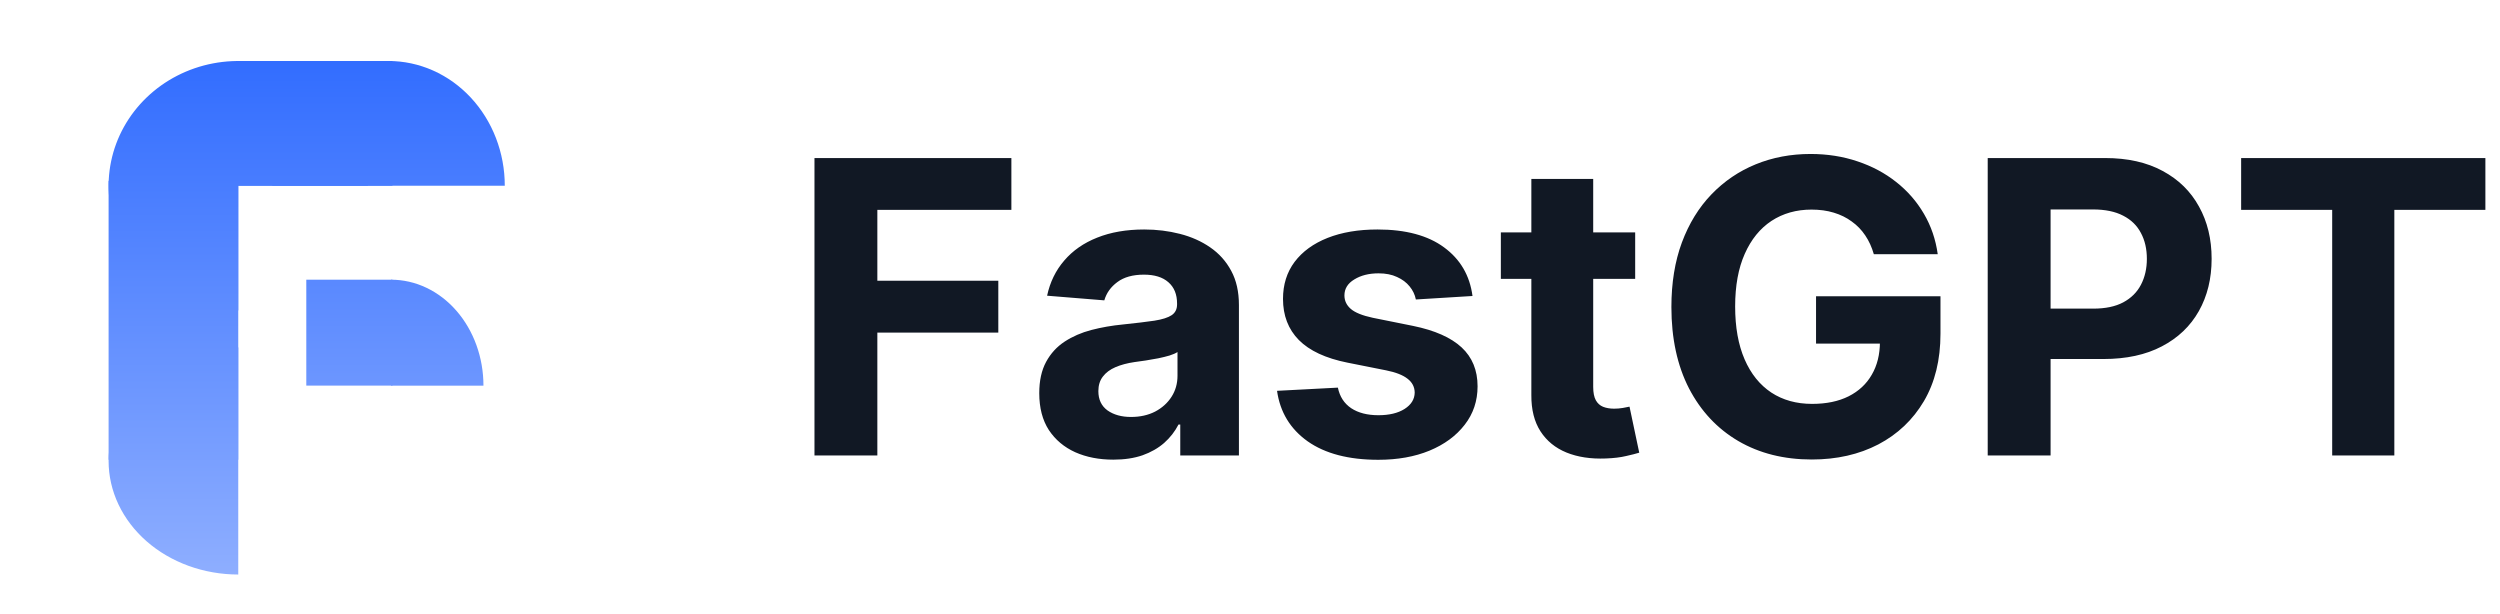
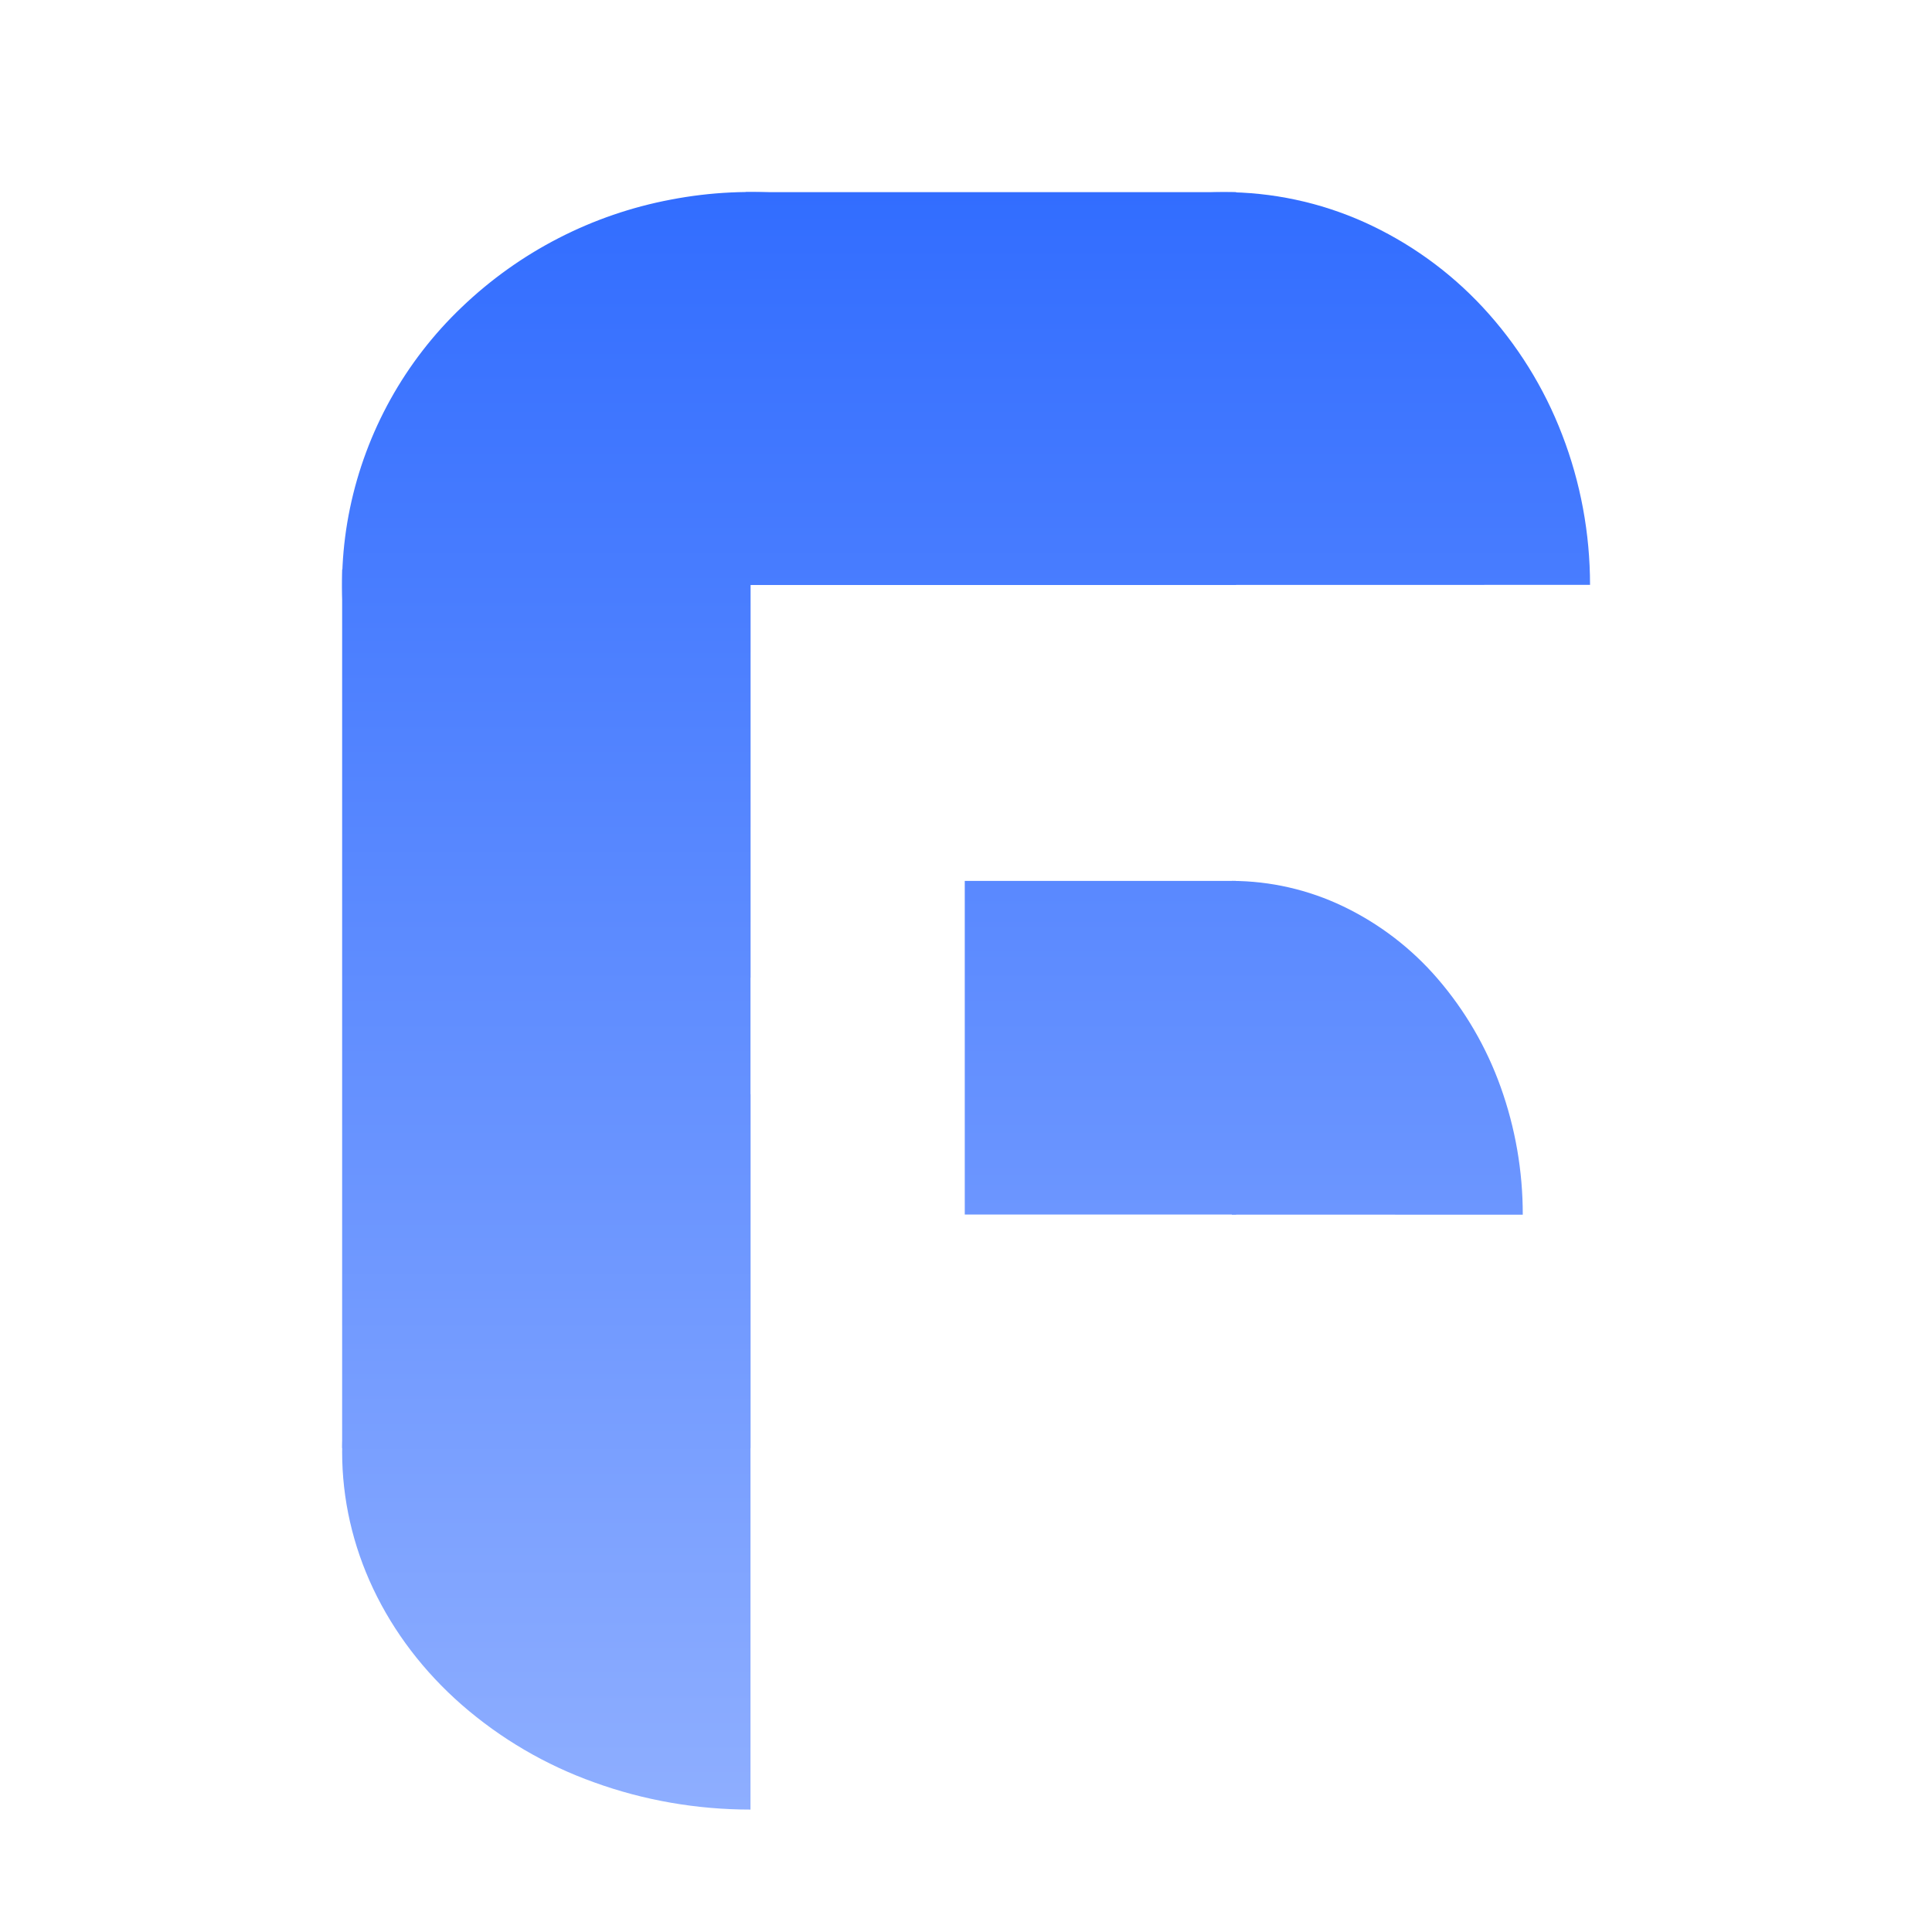
- <svg xmlns="http://www.w3.org/2000/svg" width="2000" height="491" viewBox="0 0 2000 491" fill="none">
-   <path d="M294.337 148.576C294.337 128.843 288.254 109.552 276.856 93.144C265.458 76.737 249.258 63.948 230.305 56.396C211.351 48.845 190.495 46.869 170.374 50.719C150.253 54.569 131.77 64.071 117.264 78.025C102.757 91.979 92.878 109.757 88.876 129.111C84.874 148.466 86.928 168.527 94.779 186.758C102.629 204.99 115.924 220.573 132.982 231.536C150.04 242.499 170.095 248.351 190.61 248.351V148.576H294.337Z" fill="url(#paint0_linear_366_29)" />
-   <path d="M403.824 148.576C403.824 135.474 401.419 122.499 396.744 110.394C392.07 98.289 385.219 87.29 376.582 78.025C367.946 68.76 357.692 61.41 346.408 56.396C335.123 51.382 323.029 48.801 310.814 48.801C298.6 48.801 286.505 51.382 275.221 56.396C263.936 61.41 253.683 68.76 245.046 78.025C236.409 87.29 229.558 98.289 224.884 110.394C220.21 122.499 217.804 135.474 217.804 148.576L403.824 148.576Z" fill="url(#paint1_linear_366_29)" />
-   <path d="M386.761 308.516C386.761 297.385 384.85 286.363 381.135 276.079C377.421 265.796 371.977 256.452 365.114 248.581C358.25 240.71 350.103 234.466 341.135 230.207C332.168 225.947 322.557 223.755 312.851 223.755V308.516H386.761Z" fill="url(#paint2_linear_366_29)" />
-   <path d="M190.606 277.945C176.985 277.945 163.497 280.295 150.912 284.86C138.327 289.425 126.892 296.116 117.26 304.551C107.628 312.986 99.988 323 94.775 334.021C89.562 345.042 86.879 356.854 86.879 368.783C86.879 380.712 89.562 392.524 94.775 403.545C99.988 414.565 107.628 424.579 117.26 433.014C126.892 441.449 138.327 448.14 150.912 452.705C163.497 457.27 176.985 459.62 190.606 459.62L190.606 277.945Z" fill="url(#paint3_linear_366_29)" />
-   <path d="M190.608 144.624L190.608 367.787L86.877 367.787L86.877 144.624H190.608Z" fill="url(#paint4_linear_366_29)" />
-   <path d="M313.95 148.56L189.43 148.56L189.43 48.801L313.95 48.801V148.56Z" fill="url(#paint5_linear_366_29)" />
-   <path d="M313.95 308.483H245.04V223.755L313.95 223.755V308.483Z" fill="url(#paint6_linear_366_29)" />
-   <path d="M651.577 364.35V126.435H809.103V167.907H701.878V224.598H798.647V266.07H701.878V364.35H651.577ZM890.654 367.719C879.269 367.719 869.123 365.744 860.217 361.794C851.311 357.767 844.263 351.842 839.074 344.02C833.963 336.12 831.407 326.285 831.407 314.513C831.407 304.6 833.227 296.274 836.867 289.537C840.507 282.799 845.464 277.378 851.737 273.273C858.01 269.168 865.135 266.07 873.112 263.979C881.166 261.888 889.608 260.417 898.437 259.565C908.815 258.481 917.179 257.474 923.529 256.544C929.88 255.538 934.488 254.066 937.354 252.13C940.219 250.194 941.652 247.328 941.652 243.534V242.836C941.652 235.479 939.328 229.787 934.682 225.76C930.112 221.732 923.607 219.719 915.165 219.719C906.259 219.719 899.173 221.694 893.906 225.643C888.64 229.516 885.155 234.395 883.451 240.281L837.68 236.563C840.004 225.721 844.573 216.35 851.388 208.45C858.204 200.473 866.994 194.355 877.759 190.096C888.601 185.759 901.147 183.59 915.398 183.59C925.311 183.59 934.798 184.752 943.859 187.075C952.998 189.399 961.091 193 968.138 197.879C975.264 202.758 980.878 209.031 984.983 216.698C989.088 224.288 991.14 233.388 991.14 243.998V364.35H944.208V339.606H942.814C939.948 345.182 936.114 350.1 931.313 354.359C926.511 358.541 920.741 361.833 914.004 364.233C907.266 366.557 899.482 367.719 890.654 367.719ZM904.826 333.565C912.106 333.565 918.534 332.132 924.11 329.266C929.686 326.324 934.062 322.374 937.237 317.417C940.413 312.461 942 306.846 942 300.573V281.637C940.451 282.644 938.322 283.573 935.611 284.425C932.978 285.2 929.996 285.935 926.666 286.632C923.336 287.252 920.006 287.833 916.675 288.375C913.345 288.84 910.325 289.266 907.614 289.653C901.806 290.505 896.733 291.86 892.396 293.719C888.059 295.577 884.69 298.094 882.289 301.27C879.889 304.368 878.688 308.24 878.688 312.887C878.688 319.624 881.128 324.775 886.007 328.337C890.963 331.822 897.236 333.565 904.826 333.565ZM1178 236.796L1132.69 239.584C1131.92 235.711 1130.25 232.226 1127.7 229.129C1125.14 225.953 1121.77 223.436 1117.59 221.578C1113.49 219.641 1108.57 218.673 1102.84 218.673C1095.17 218.673 1088.7 220.3 1083.44 223.552C1078.17 226.728 1075.54 230.987 1075.54 236.331C1075.54 240.591 1077.24 244.192 1080.65 247.135C1084.06 250.078 1089.9 252.44 1098.19 254.221L1130.49 260.727C1147.83 264.289 1160.77 270.02 1169.29 277.92C1177.8 285.819 1182.06 296.197 1182.06 309.053C1182.06 320.747 1178.62 331.009 1171.73 339.838C1164.91 348.667 1155.54 355.559 1143.61 360.516C1131.76 365.395 1118.09 367.835 1102.6 367.835C1078.98 367.835 1060.16 362.917 1046.15 353.081C1032.21 343.168 1024.04 329.692 1021.63 312.654L1070.31 310.099C1071.78 317.301 1075.34 322.8 1081 326.595C1086.65 330.312 1093.89 332.171 1102.72 332.171C1111.39 332.171 1118.36 330.506 1123.63 327.175C1128.97 323.768 1131.69 319.392 1131.76 314.048C1131.69 309.556 1129.79 305.878 1126.07 303.012C1122.35 300.069 1116.62 297.823 1108.88 296.274L1077.98 290.117C1060.55 286.632 1047.58 280.592 1039.06 271.995C1030.62 263.398 1026.4 252.44 1026.4 239.119C1026.4 227.657 1029.5 217.783 1035.69 209.496C1041.96 201.209 1050.75 194.82 1062.06 190.328C1073.45 185.836 1086.77 183.59 1102.02 183.59C1124.56 183.59 1142.3 188.353 1155.23 197.879C1168.24 207.405 1175.83 220.377 1178 236.796ZM1308.14 185.914V223.088H1200.68V185.914H1308.14ZM1225.08 143.163H1274.56V309.518C1274.56 314.087 1275.26 317.65 1276.66 320.205C1278.05 322.684 1279.99 324.426 1282.46 325.433C1285.02 326.44 1287.96 326.943 1291.29 326.943C1293.62 326.943 1295.94 326.749 1298.26 326.362C1300.59 325.898 1302.37 325.549 1303.61 325.317L1311.39 362.142C1308.91 362.917 1305.43 363.807 1300.93 364.814C1296.44 365.899 1290.98 366.557 1284.55 366.789C1272.63 367.254 1262.17 365.666 1253.19 362.026C1244.28 358.386 1237.35 352.733 1232.39 345.066C1227.44 337.398 1225 327.718 1225.08 316.023V143.163ZM1499.06 203.339C1497.43 197.685 1495.15 192.69 1492.21 188.353C1489.26 183.939 1485.66 180.221 1481.4 177.201C1477.22 174.103 1472.42 171.741 1467 170.115C1461.65 168.488 1455.73 167.675 1449.22 167.675C1437.07 167.675 1426.38 170.695 1417.16 176.736C1408.02 182.777 1400.9 191.567 1395.79 203.107C1390.68 214.569 1388.12 228.586 1388.12 245.16C1388.12 261.733 1390.64 275.829 1395.67 287.446C1400.7 299.062 1407.83 307.93 1417.05 314.048C1426.26 320.089 1437.14 323.109 1449.69 323.109C1461.07 323.109 1470.79 321.096 1478.85 317.069C1486.98 312.964 1493.18 307.194 1497.43 299.759C1501.77 292.325 1503.94 283.534 1503.94 273.389L1514.16 274.899H1452.83V237.028H1552.38V267C1552.38 287.91 1547.97 305.878 1539.14 320.902C1530.31 335.849 1518.15 347.389 1502.66 355.521C1487.17 363.575 1469.44 367.602 1449.46 367.602C1427.15 367.602 1407.56 362.685 1390.68 352.849C1373.79 342.936 1360.63 328.879 1351.18 310.679C1341.81 292.402 1337.12 270.717 1337.12 245.625C1337.12 226.34 1339.91 209.147 1345.49 194.045C1351.14 178.866 1359.04 166.01 1369.18 155.477C1379.33 144.944 1391.14 136.929 1404.62 131.43C1418.09 125.931 1432.69 123.182 1448.41 123.182C1461.89 123.182 1474.43 125.157 1486.05 129.107C1497.67 132.979 1507.97 138.478 1516.95 145.603C1526.01 152.728 1533.41 161.208 1539.14 171.044C1544.87 180.802 1548.55 191.567 1550.18 203.339H1499.06ZM1590.17 364.35V126.435H1684.03C1702.08 126.435 1717.45 129.881 1730.15 136.774C1742.85 143.589 1752.53 153.076 1759.19 165.235C1765.93 177.317 1769.3 191.257 1769.3 207.056C1769.3 222.855 1765.89 236.796 1759.08 248.877C1752.26 260.959 1742.39 270.369 1729.45 277.106C1716.6 283.844 1701.03 287.213 1682.75 287.213H1622.93V246.902H1674.62C1684.3 246.902 1692.28 245.237 1698.55 241.907C1704.9 238.5 1709.63 233.814 1712.73 227.851C1715.9 221.81 1717.49 214.878 1717.49 207.056C1717.49 199.157 1715.9 192.264 1712.73 186.378C1709.63 180.415 1704.9 175.807 1698.55 172.554C1692.2 169.224 1684.15 167.559 1674.39 167.559H1640.47V364.35H1590.17ZM1792.91 167.907V126.435H1988.31V167.907H1915.47V364.35H1865.75V167.907H1792.91Z" fill="#111824" />
+ <svg xmlns="http://www.w3.org/2000/svg" width="22" height="22" fill="none" viewBox="0 0 22 22">
+   <path fill="url(#a)" d="M13.197 6.66a4.35 4.35 0 0 0-.784-2.484 4.6 4.6 0 0 0-2.087-1.648 4.8 4.8 0 0 0-2.687-.255 4.7 4.7 0 0 0-2.381 1.225 4.4 4.4 0 0 0-1.273 2.29 4.3 4.3 0 0 0 .265 2.585 4.5 4.5 0 0 0 1.713 2.007 4.8 4.8 0 0 0 2.583.754V6.661z" />
+   <path fill="url(#b)" d="M18.106 6.66c0-.587-.108-1.168-.318-1.711a4.5 4.5 0 0 0-.904-1.451 4.2 4.2 0 0 0-1.353-.97 3.9 3.9 0 0 0-1.596-.34c-.547 0-1.09.115-1.595.34a4.2 4.2 0 0 0-1.353.97 4.5 4.5 0 0 0-.904 1.45 4.8 4.8 0 0 0-.318 1.713z" />
+   <path fill="url(#c)" d="M17.34 13.832a4.3 4.3 0 0 0-.252-1.455 3.9 3.9 0 0 0-.718-1.233 3.3 3.3 0 0 0-1.075-.823 2.95 2.95 0 0 0-1.268-.29v3.8z" />
+   <path fill="url(#d)" d="M8.546 12.46a5.2 5.2 0 0 0-1.78.311 4.7 4.7 0 0 0-1.508.883 4.1 4.1 0 0 0-1.008 1.321 3.6 3.6 0 0 0-.354 1.559c0 .534.12 1.064.354 1.558s.576.943 1.008 1.321a4.7 4.7 0 0 0 1.508.883c.565.205 1.17.31 1.78.31z" />
+   <path fill="url(#e)" d="M8.546 6.484v10.005h-4.65V6.484z" />
+   <path fill="url(#f)" d="M14.076 6.66H8.493V2.188h5.583z" />
+   <path fill="url(#g)" d="M14.076 13.83h-3.09v-3.799h3.09z" />
  <defs>
-     <linearGradient id="paint0_linear_366_29" x1="245.351" y1="48.801" x2="245.351" y2="459.62" gradientUnits="userSpaceOnUse">
-       <stop stop-color="#326DFF" />
-       <stop offset="1" stop-color="#8EAEFF" />
+     <linearGradient id="a" x1="11.001" x2="11.001" y1="2.188" y2="20.606" gradientUnits="userSpaceOnUse">
+       <stop stop-color="#326dff" />
+       <stop offset="1" stop-color="#8eaeff" />
    </linearGradient>
-     <linearGradient id="paint1_linear_366_29" x1="245.351" y1="48.801" x2="245.351" y2="459.62" gradientUnits="userSpaceOnUse">
-       <stop stop-color="#326DFF" />
-       <stop offset="1" stop-color="#8EAEFF" />
+     <linearGradient id="b" x1="11.001" x2="11.001" y1="2.188" y2="20.606" gradientUnits="userSpaceOnUse">
+       <stop stop-color="#326dff" />
+       <stop offset="1" stop-color="#8eaeff" />
    </linearGradient>
-     <linearGradient id="paint2_linear_366_29" x1="245.351" y1="48.801" x2="245.351" y2="459.62" gradientUnits="userSpaceOnUse">
-       <stop stop-color="#326DFF" />
-       <stop offset="1" stop-color="#8EAEFF" />
+     <linearGradient id="c" x1="11.001" x2="11.001" y1="2.188" y2="20.606" gradientUnits="userSpaceOnUse">
+       <stop stop-color="#326dff" />
+       <stop offset="1" stop-color="#8eaeff" />
    </linearGradient>
-     <linearGradient id="paint3_linear_366_29" x1="245.351" y1="48.801" x2="245.351" y2="459.62" gradientUnits="userSpaceOnUse">
-       <stop stop-color="#326DFF" />
-       <stop offset="1" stop-color="#8EAEFF" />
+     <linearGradient id="d" x1="11.001" x2="11.001" y1="2.188" y2="20.606" gradientUnits="userSpaceOnUse">
+       <stop stop-color="#326dff" />
+       <stop offset="1" stop-color="#8eaeff" />
    </linearGradient>
-     <linearGradient id="paint4_linear_366_29" x1="245.351" y1="48.801" x2="245.351" y2="459.62" gradientUnits="userSpaceOnUse">
-       <stop stop-color="#326DFF" />
-       <stop offset="1" stop-color="#8EAEFF" />
+     <linearGradient id="e" x1="11.001" x2="11.001" y1="2.188" y2="20.606" gradientUnits="userSpaceOnUse">
+       <stop stop-color="#326dff" />
+       <stop offset="1" stop-color="#8eaeff" />
    </linearGradient>
-     <linearGradient id="paint5_linear_366_29" x1="245.351" y1="48.801" x2="245.351" y2="459.62" gradientUnits="userSpaceOnUse">
-       <stop stop-color="#326DFF" />
-       <stop offset="1" stop-color="#8EAEFF" />
+     <linearGradient id="f" x1="11.001" x2="11.001" y1="2.188" y2="20.606" gradientUnits="userSpaceOnUse">
+       <stop stop-color="#326dff" />
+       <stop offset="1" stop-color="#8eaeff" />
    </linearGradient>
-     <linearGradient id="paint6_linear_366_29" x1="245.351" y1="48.801" x2="245.351" y2="459.62" gradientUnits="userSpaceOnUse">
-       <stop stop-color="#326DFF" />
-       <stop offset="1" stop-color="#8EAEFF" />
+     <linearGradient id="g" x1="11.001" x2="11.001" y1="2.188" y2="20.606" gradientUnits="userSpaceOnUse">
+       <stop stop-color="#326dff" />
+       <stop offset="1" stop-color="#8eaeff" />
    </linearGradient>
  </defs>
</svg>
